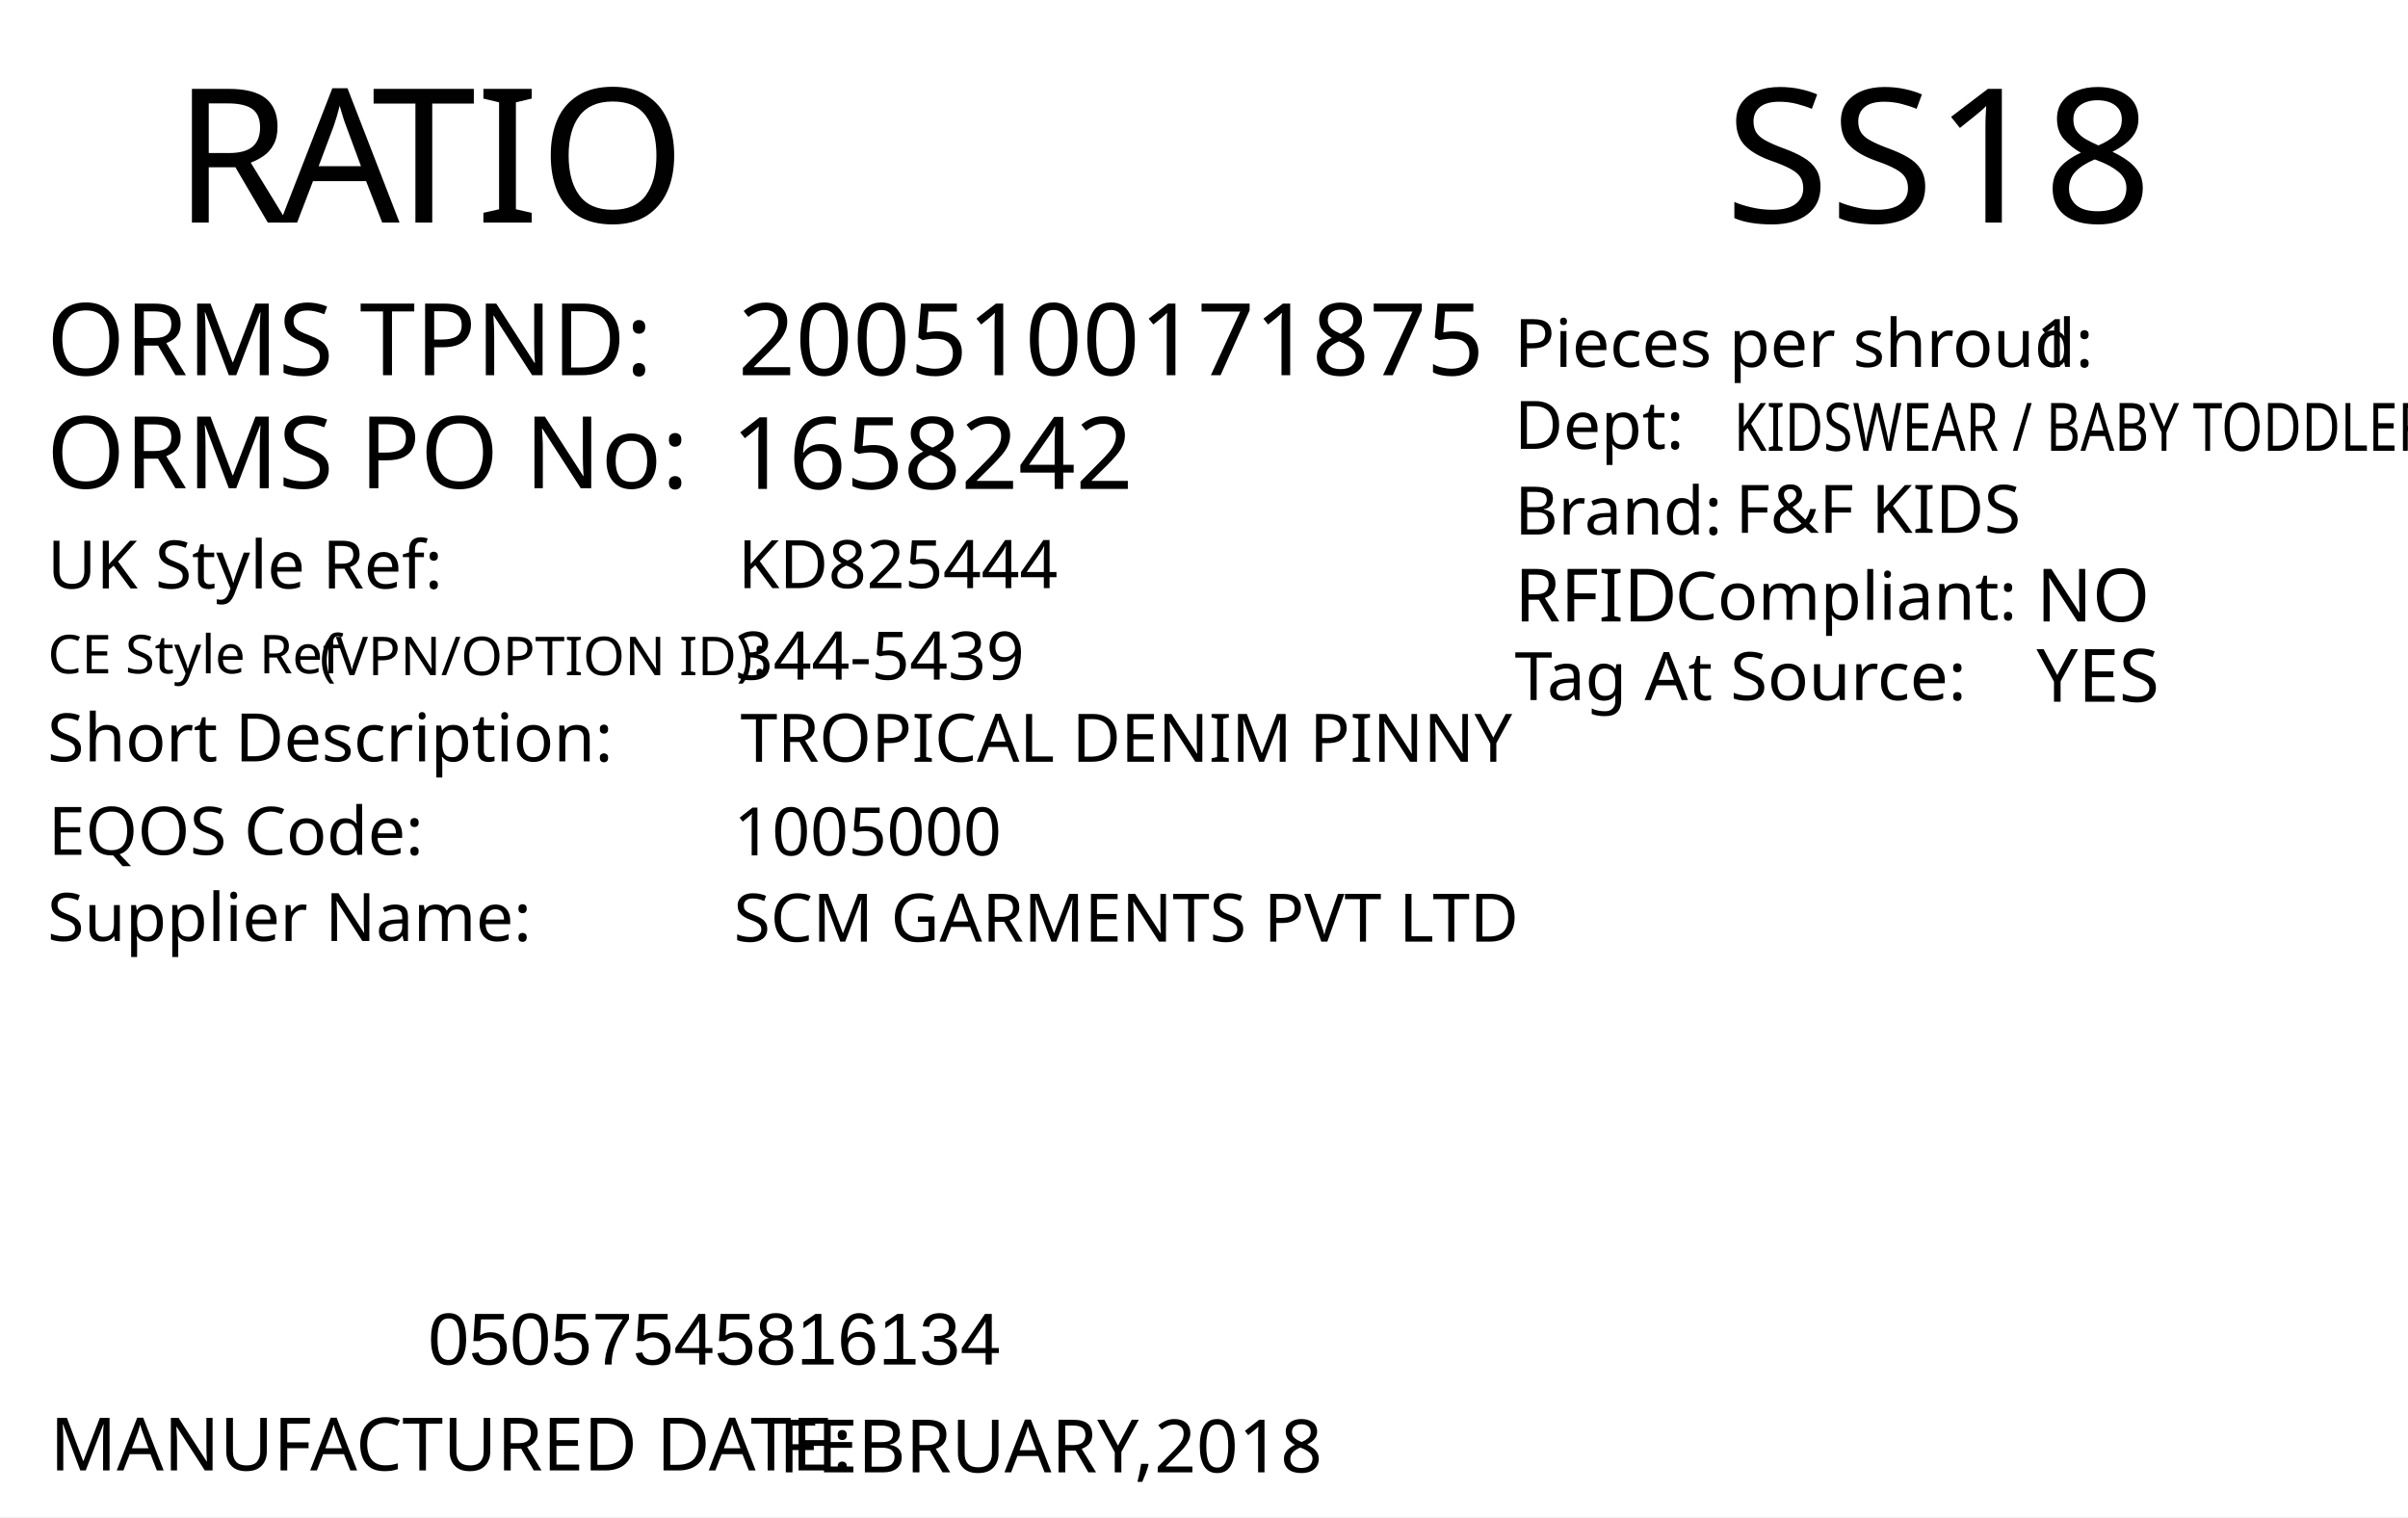
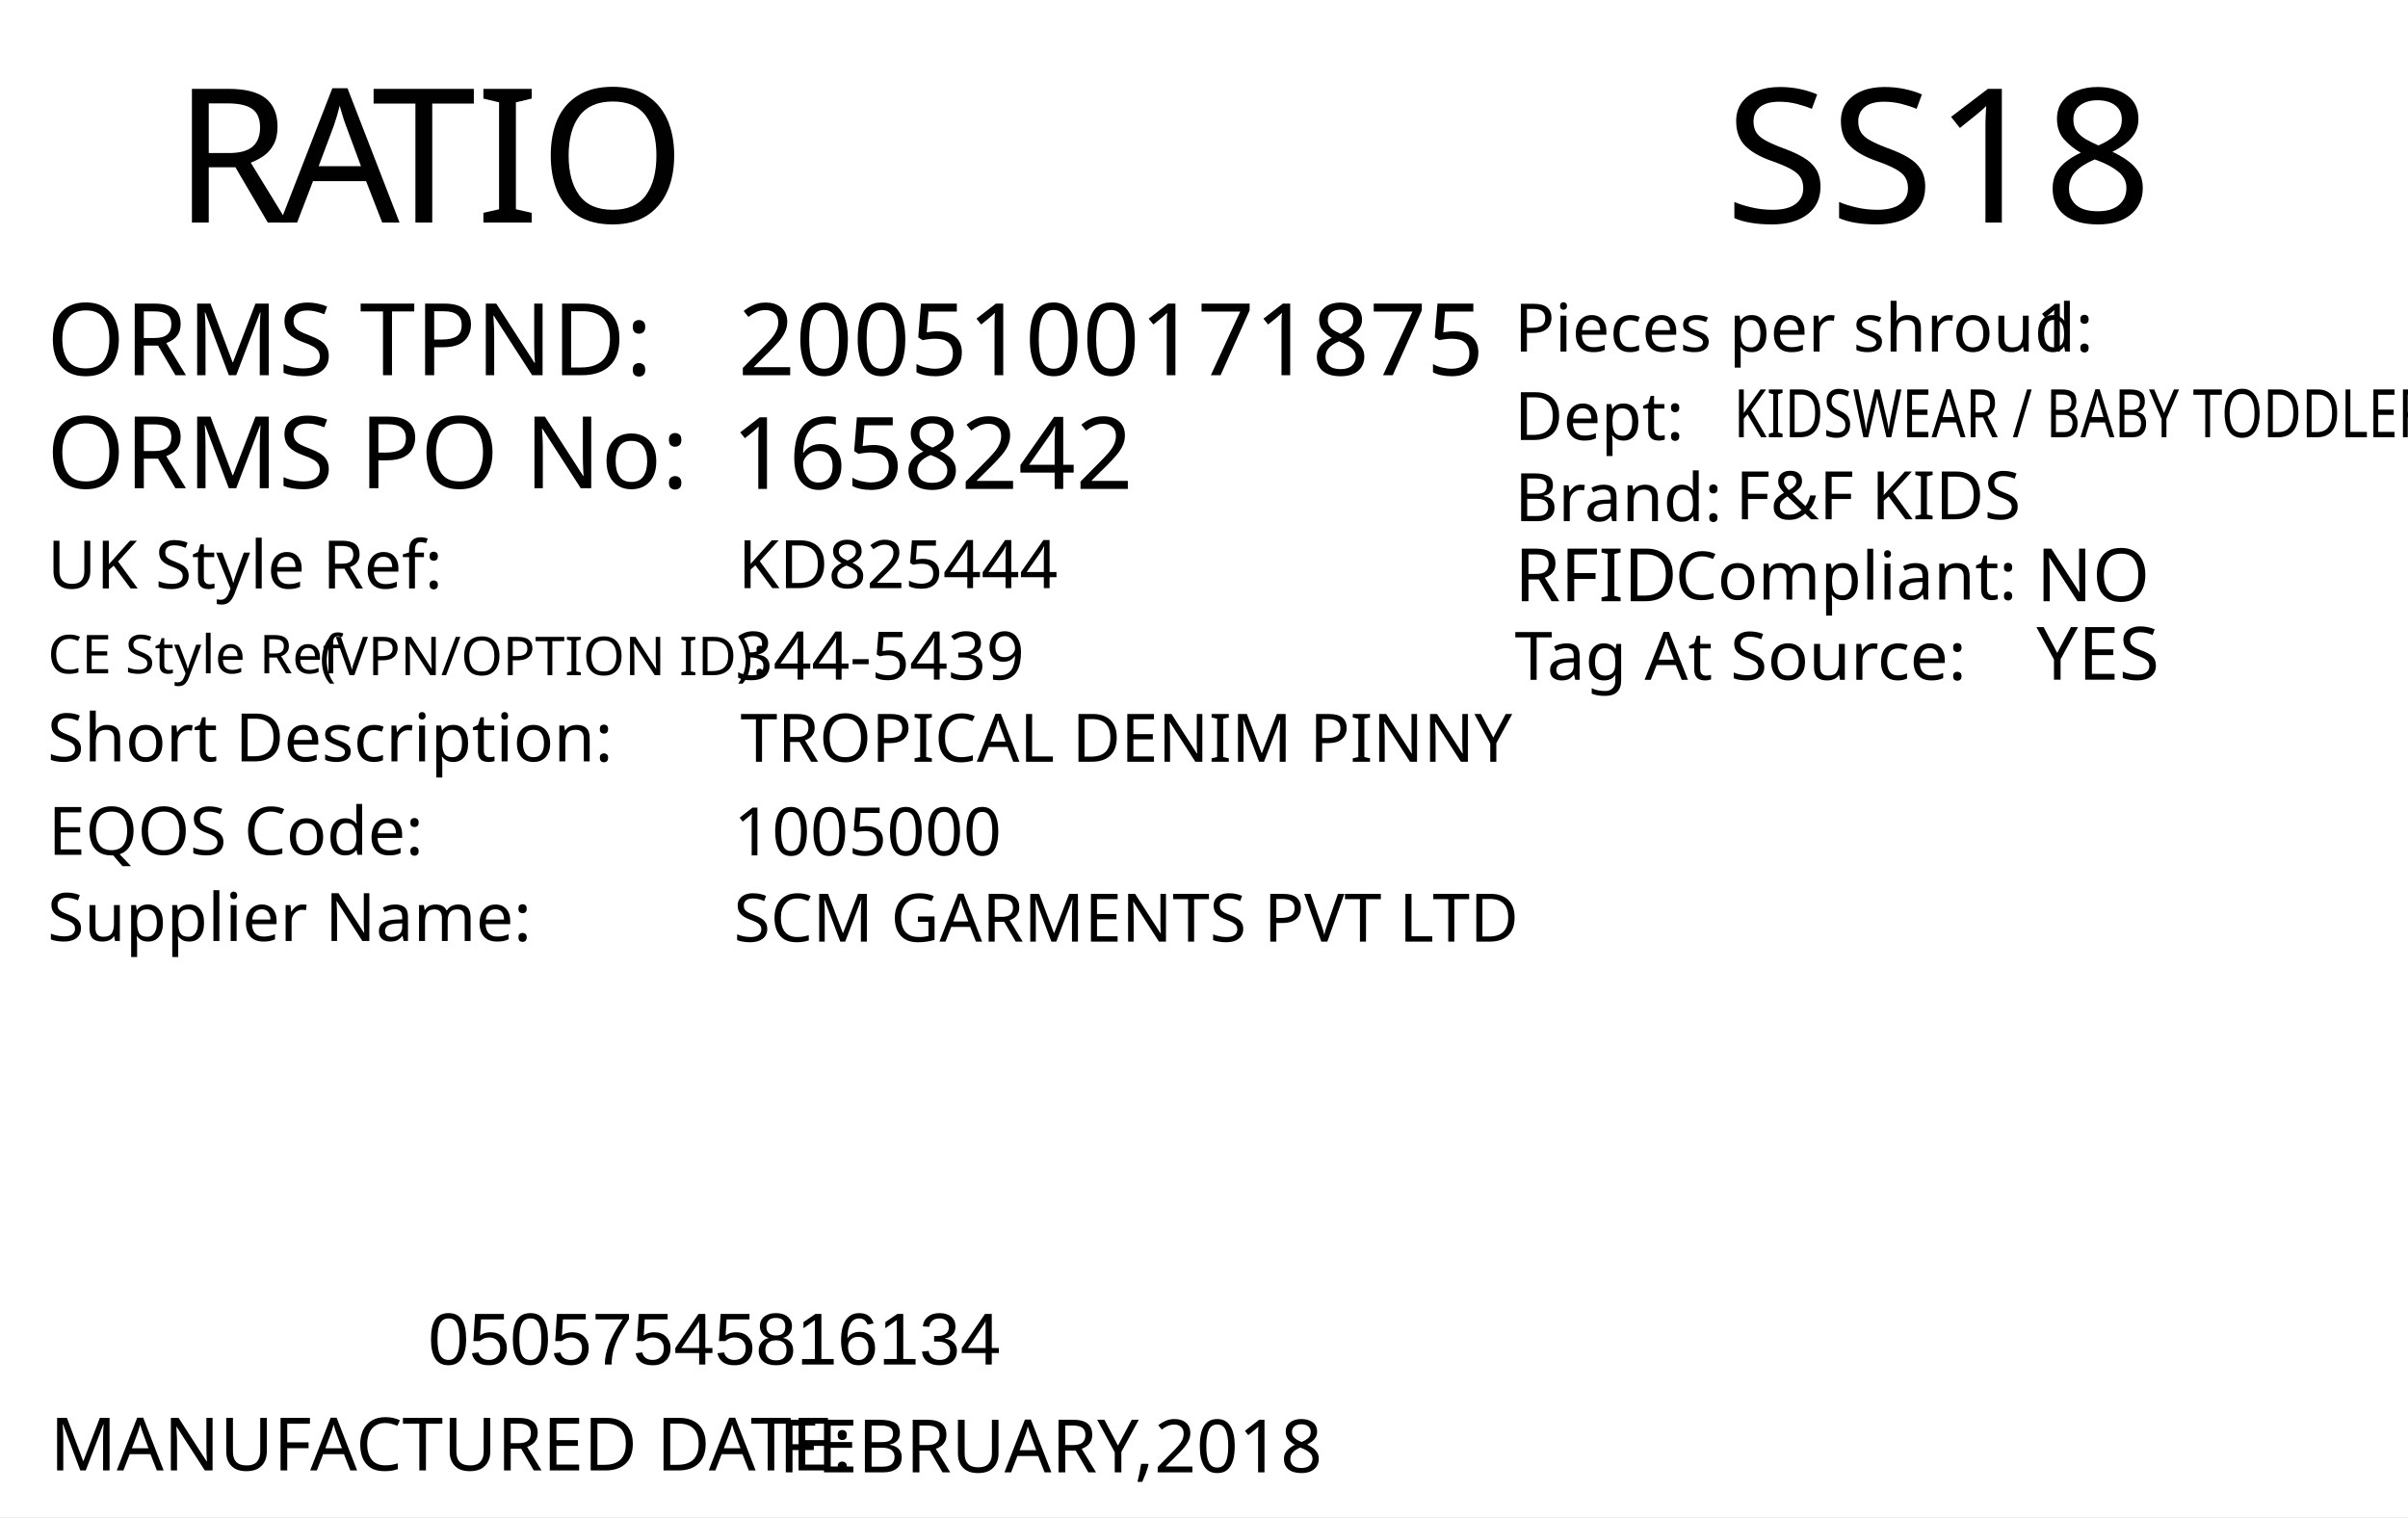
<svg xmlns="http://www.w3.org/2000/svg" version="1.1" id="Layer_1" x="0px" y="0px" viewBox="0 0 360 226.8" style="enable-background:new 0 0 360 226.8;" xml:space="preserve">
  <g>
    <rect y="0" style="fill:#FFFFFF;" width="360" height="226.8" />
  </g>
  <text transform="matrix(1 0 0 1 25.9737 33.2706)" style="fill:#010101; font-family:'FranklinGothicBT-RomanCondensed', FrankGoth Cn BT; font-size:28px;">R</text>
  <text transform="matrix(1 0 0 1 41.8737 33.2706)" style="fill:#010101; font-family:'FranklinGothicBT-RomanCondensed', FrankGoth Cn BT; font-size:28px;">A</text>
  <text transform="matrix(1 0 0 1 55.5737 33.2706)" style="fill:#010101; font-family:'FranklinGothicBT-RomanCondensed', FrankGoth Cn BT; font-size:28px;">TIO</text>
  <text transform="matrix(1 0 0 1 6.9746 56.0928)" style="fill:#010101; font-family:'FranklinGothicBT-RomanCondensed', FrankGoth Cn BT; font-size:15px;">ORMS TPND: </text>
  <text transform="matrix(1 0 0 1 6.9746 72.9904)" style="fill:#010101; font-family:'FranklinGothicBT-RomanCondensed', FrankGoth Cn BT; font-size:15px;">ORMS PO No: </text>
  <g width="391" height="178" transform="matrix(0.3625 0 0 0.2548 30 128.001)" id="barcode" />
  <text transform="matrix(1 0 0 1 63.9998 204.0003)" style="font-family:Myriad, Myriad Roman, Arial, sans-serif; font-size:11px;" id="barcode_number">05057545816134</text>
  <text id="tpnd" transform="matrix(1 0 0 1 110.3364 56.0928)" style="fill:#010101; font-family:'FranklinGothicBT-RomanCondensed', FrankGoth Cn BT; font-size:15px;">2005100171875</text>
  <text id="po_number" transform="matrix(1 0 0 1 109.3364 73.0928)" style="fill:#010101; font-family:'FranklinGothicBT-RomanCondensed', FrankGoth Cn BT; font-size:15px;">1658242</text>
-   <text transform="matrix(1 0 0 1 226.4017 54.8571)" style="fill:#010101; font-family:'FranklinGothicBT-RomanCondensed', FrankGoth Cn BT; font-size:10px;">Pieces per shroud: </text>
-   <text transform="matrix(1 0 0 1 304.4017 54.8571)" style="fill:#010101; font-family:'FranklinGothicBT-RomanCondensed', FrankGoth Cn BT; font-size:10px;" id="pieces_in_ratio">1</text>
-   <text transform="matrix(1 0 0 1 226.4017 67.1076)" style="fill:#010101; font-family:'FranklinGothicBT-RomanCondensed', FrankGoth Cn BT; font-size:10px;">Dept: </text>
-   <text transform="matrix(0.7943 0 0 1 259.2062 67.3951)" style="font-family:'FranklinGothicBT-RomanCondensed', FrankGoth Cn BT; font-size:10px;" id="department">KIDSWEAR / BABY TODDLER</text>
-   <text transform="matrix(1 0 0 1 226.4451 79.9129)" style="fill:#010101; font-family:'FranklinGothicBT-RomanCondensed', FrankGoth Cn BT; font-size:10px;">Brand: </text>
-   <text id="brand" transform="matrix(1 0 0 1 259.4502 79.6631)" style="fill:#010101; font-family:'FranklinGothicBT-RomanCondensed', FrankGoth Cn BT; font-size:10px;">F&amp;F KIDS</text>
-   <text id="rfid" transform="matrix(1 0 0 1 304.4502 92.9125)" style="fill:#010101; font-family:'FranklinGothicBT-RomanCondensed', FrankGoth Cn BT; font-size:11px;">NO</text>
-   <text transform="matrix(1 0 0 1 226.4457 92.9126)" style="fill:#010101; font-family:'FranklinGothicBT-RomanCondensed', FrankGoth Cn BT; font-size:11px;">RFID </text>
-   <text transform="matrix(1 0 0 1 250.4441 92.6628)" style="fill:#010101; font-family:'FranklinGothicBT-RomanCondensed', FrankGoth Cn BT; font-size:10px;">Compliant:</text>
-   <text id="tag_at_source" transform="matrix(1 0 0 1 304.4511 104.913)" style="fill:#010101; font-family:'FranklinGothicBT-RomanCondensed', FrankGoth Cn BT; font-size:11px;">YES</text>
-   <text transform="matrix(1.0159 0 0 1 226.4465 104.6622)" style="fill:#010101; font-family:'FranklinGothicBT-RomanCondensed', FrankGoth Cn BT; font-size:10px;">Tag At Source:</text>
+   <text transform="matrix(1 0 0 1 226.4017 52.5571)" style="fill:#010101; font-family:'FranklinGothicBT-RomanCondensed', FrankGoth Cn BT; font-size:10px;">Pieces per shroud: </text>
+   <text transform="matrix(1 0 0 1 304.4017 52.5571)" style="fill:#010101; font-family:'FranklinGothicBT-RomanCondensed', FrankGoth Cn BT; font-size:10px;" id="pieces_in_ratio">1</text>
+   <text transform="matrix(1 0 0 1 226.4017 65.776)" style="fill:#010101; font-family:'FranklinGothicBT-RomanCondensed', FrankGoth Cn BT; font-size:10px;">Dept: </text>
+   <text transform="matrix(0.7943 0 0 1 259.2062 65.3651)" style="font-family:'FranklinGothicBT-RomanCondensed', FrankGoth Cn BT; font-size:10px;" id="department">KIDSWEAR / BABY TODDLER</text>
+   <text transform="matrix(1 0 0 1 226.4451 77.9129)" style="fill:#010101; font-family:'FranklinGothicBT-RomanCondensed', FrankGoth Cn BT; font-size:10px;">Brand: </text>
+   <text id="brand" transform="matrix(1 0 0 1 259.4502 77.6331)" style="fill:#010101; font-family:'FranklinGothicBT-RomanCondensed', FrankGoth Cn BT; font-size:10px;">F&amp;F KIDS</text>
+   <text id="rfid" transform="matrix(1 0 0 1 304.4502 89.8825)" style="fill:#010101; font-family:'FranklinGothicBT-RomanCondensed', FrankGoth Cn BT; font-size:11px;">NO</text>
+   <text transform="matrix(1 0 0 1 226.4457 89.8826)" style="fill:#010101; font-family:'FranklinGothicBT-RomanCondensed', FrankGoth Cn BT; font-size:11px;">RFID </text>
+   <text transform="matrix(1 0 0 1 250.4441 89.6328)" style="fill:#010101; font-family:'FranklinGothicBT-RomanCondensed', FrankGoth Cn BT; font-size:10px;">Compliant:</text>
+   <text id="tag_at_source" transform="matrix(1 0 0 1 304.4511 101.613)" style="fill:#010101; font-family:'FranklinGothicBT-RomanCondensed', FrankGoth Cn BT; font-size:11px;">YES</text>
+   <text transform="matrix(1.0159 0 0 1 226.4465 101.6322)" style="fill:#010101; font-family:'FranklinGothicBT-RomanCondensed', FrankGoth Cn BT; font-size:10px;">Tag At Source:</text>
  <text transform="matrix(1.0186 0 0 1 257.8419 33.2711)" style="font-family:'FranklinGothicBT-RomanCondensed', FrankGoth Cn BT; font-size:28px;" id="season_code">SS18</text>
  <text transform="matrix(1 0 0 1 7.4744 219.835)" style="fill:#010101; font-family:'FranklinGothicBT-RomanCondensed', FrankGoth Cn BT; font-size:11px;">MANUFACTURED DATE: </text>
  <text transform="matrix(1 0 0 1 116.4164 220.1184)" style="fill:#010101; font-family:'FranklinGothicBT-RomanCondensed', FrankGoth Cn BT; font-size:11px;" id="manufactured_date">FEBRUARY,2018</text>
  <text transform="matrix(1 0 0 1 7.0916 87.9775)" style="fill:#010101; font-family:'FranklinGothicBT-RomanCondensed', FrankGoth Cn BT; font-size:10px;">UK Style Ref:</text>
  <text transform="matrix(1 0 0 1 60.5916 87.9775)" style="fill:#010101; font-family:'FranklinGothicBT-RomanCondensed', FrankGoth Cn BT; font-size:10px; letter-spacing:43;"> </text>
  <text transform="matrix(1 0 0 1 106.3916 87.9775)" style="fill:#010101; font-family:'FranklinGothicBT-RomanCondensed', FrankGoth Cn BT; font-size:10px;"> </text>
  <text transform="matrix(1 0 0 1 47.8128 100.9361)" style="font-family:'FranklinGothicBT-RomanCondensed', FrankGoth Cn BT; font-size:8px;">(VPN/OPTION ID): </text>
  <text transform="matrix(1 0 0 1 7.1485 100.6665)" style="font-family:'FranklinGothicBT-RomanCondensed', FrankGoth Cn BT; font-size:8px;">CE Style Ref</text>
  <text transform="matrix(1 0 0 1 7.0916 113.8261)" style="fill:#010101; font-family:'FranklinGothicBT-RomanCondensed', FrankGoth Cn BT; font-size:10px;">Short Description:</text>
  <text transform="matrix(1 0 0 1 81.3916 113.8261)" style="fill:#010101; font-family:'FranklinGothicBT-RomanCondensed', FrankGoth Cn BT; font-size:10px; letter-spacing:5;"> </text>
  <text transform="matrix(1 0 0 1 90.1916 113.8261)" style="fill:#010101; font-family:'FranklinGothicBT-RomanCondensed', FrankGoth Cn BT; font-size:10px;"> </text>
  <text transform="matrix(1 0 0 1 7.2048 127.7902)" style="fill:#010101; font-family:'FranklinGothicBT-RomanCondensed', FrankGoth Cn BT; font-size:10px;">EQOS Code:</text>
  <text transform="matrix(1 0 0 1 56.0048 127.7902)" style="fill:#010101; font-family:'FranklinGothicBT-RomanCondensed', FrankGoth Cn BT; font-size:10px; letter-spacing:21;"> </text>
  <text transform="matrix(1 0 0 1 79.8048 127.7902)" style="fill:#010101; font-family:'FranklinGothicBT-RomanCondensed', FrankGoth Cn BT; font-size:10px;"> </text>
  <text transform="matrix(1 0 0 1 7.0916 140.6742)" style="fill:#010101; font-family:'FranklinGothicBT-RomanCondensed', FrankGoth Cn BT; font-size:10px;">Supplier Name:</text>
  <text transform="matrix(1 0 0 1 68.9916 140.6742)" style="fill:#010101; font-family:'FranklinGothicBT-RomanCondensed', FrankGoth Cn BT; font-size:10px; letter-spacing:18;"> </text>
  <text transform="matrix(1 0 0 1 89.9916 140.6742)" style="fill:#010101; font-family:'FranklinGothicBT-RomanCondensed', FrankGoth Cn BT; font-size:10px;"> </text>
  <text id="uk_style" transform="matrix(1 0 0 1 110.3395 87.9234)" style="fill:#010101; font-family:'FranklinGothicBT-RomanCondensed', FrankGoth Cn BT; font-size:10px;">KD825444</text>
  <text id="ce_style" transform="matrix(1 0 0 1 109.8977 101.6038)" style="fill:#010101; font-family:'FranklinGothicBT-RomanCondensed', FrankGoth Cn BT; font-size:10px;">344-5439</text>
  <text id="eqos" transform="matrix(1 0 0 1 109.688 127.8837)" style="fill:#010101; font-family:'FranklinGothicBT-RomanCondensed', FrankGoth Cn BT; font-size:10px;">1005000</text>
  <text id="supplier" transform="matrix(1 0 0 1 109.688 140.7752)" style="fill:#010101; font-family:'FranklinGothicBT-RomanCondensed', FrankGoth Cn BT; font-size:10px;">SCM GARMENTS PVT LTD</text>
  <text id="description" transform="matrix(1 0 0 1 110.6875 113.8827)" style="fill:#010101; font-family:'FranklinGothicBT-RomanCondensed', FrankGoth Cn BT; font-size:10px;">TROPICAL DENIM PINNY</text>
  <text transform="matrix(1 0 0 1 76.6108 162.606)" style="font-family:'FranklinGothicBT-RomanCondensed', FrankGoth Cn BT; font-size:140px;opacity: 0.1;" id="watermark" />
</svg>
